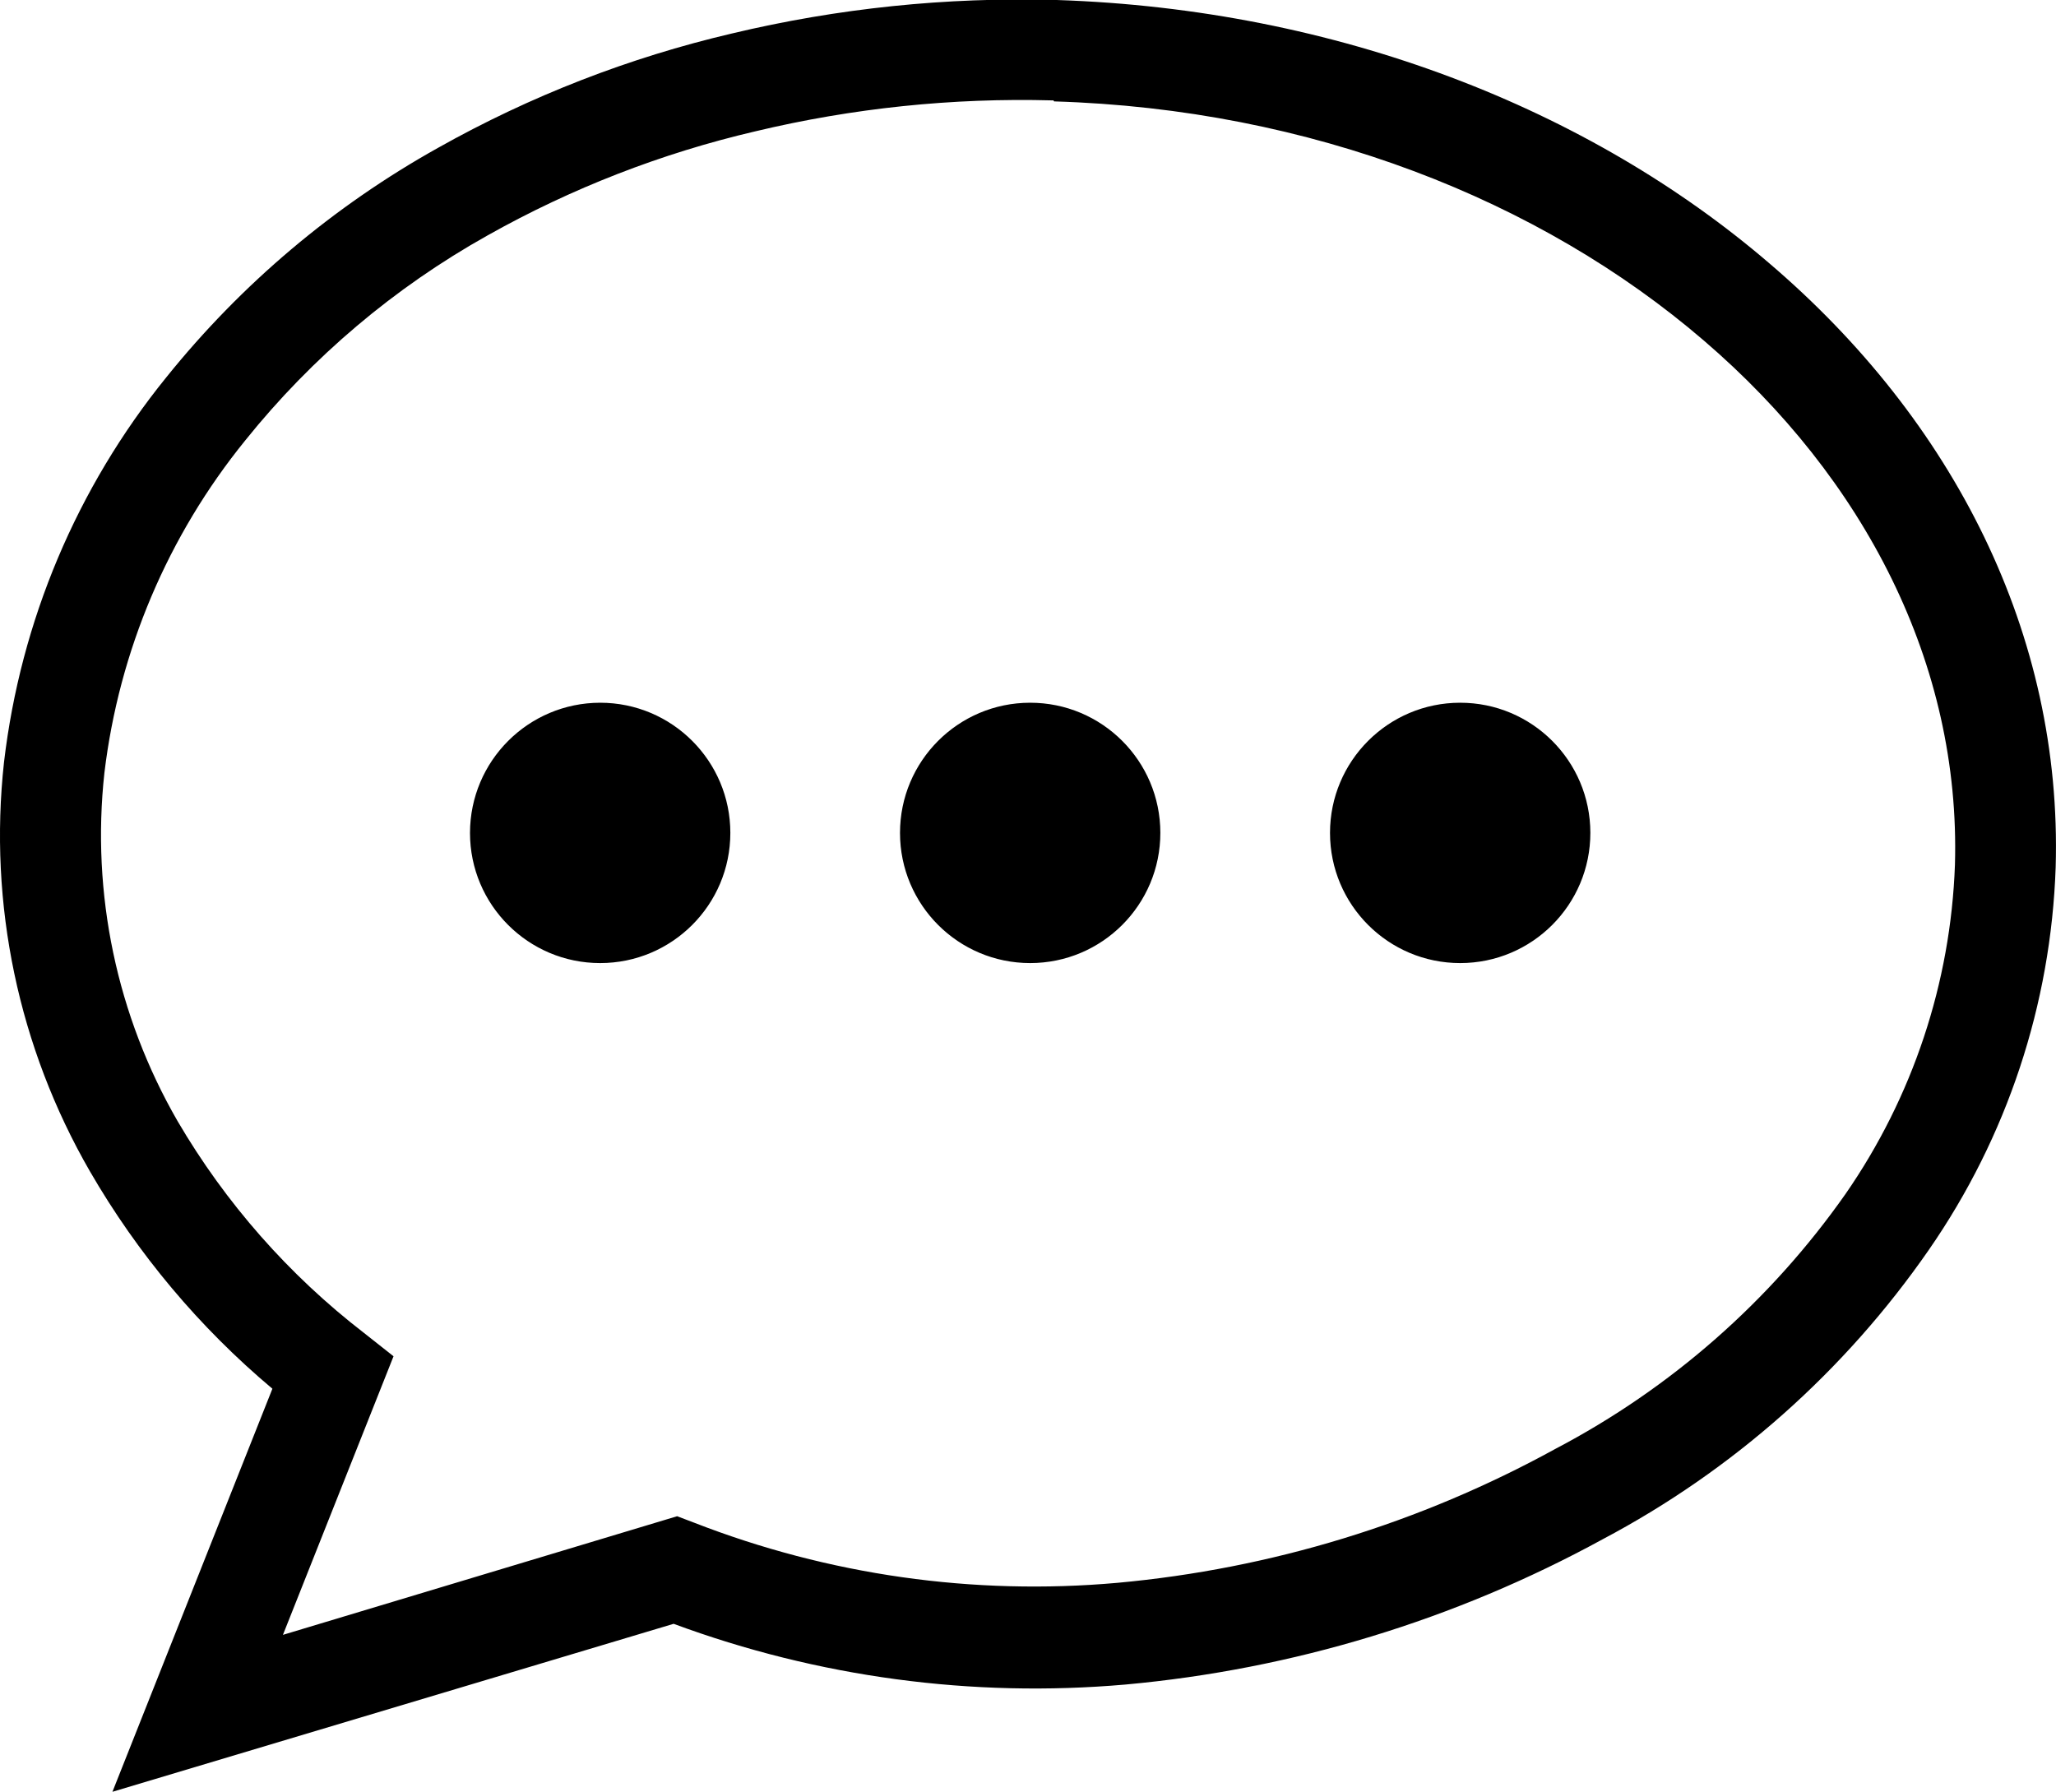
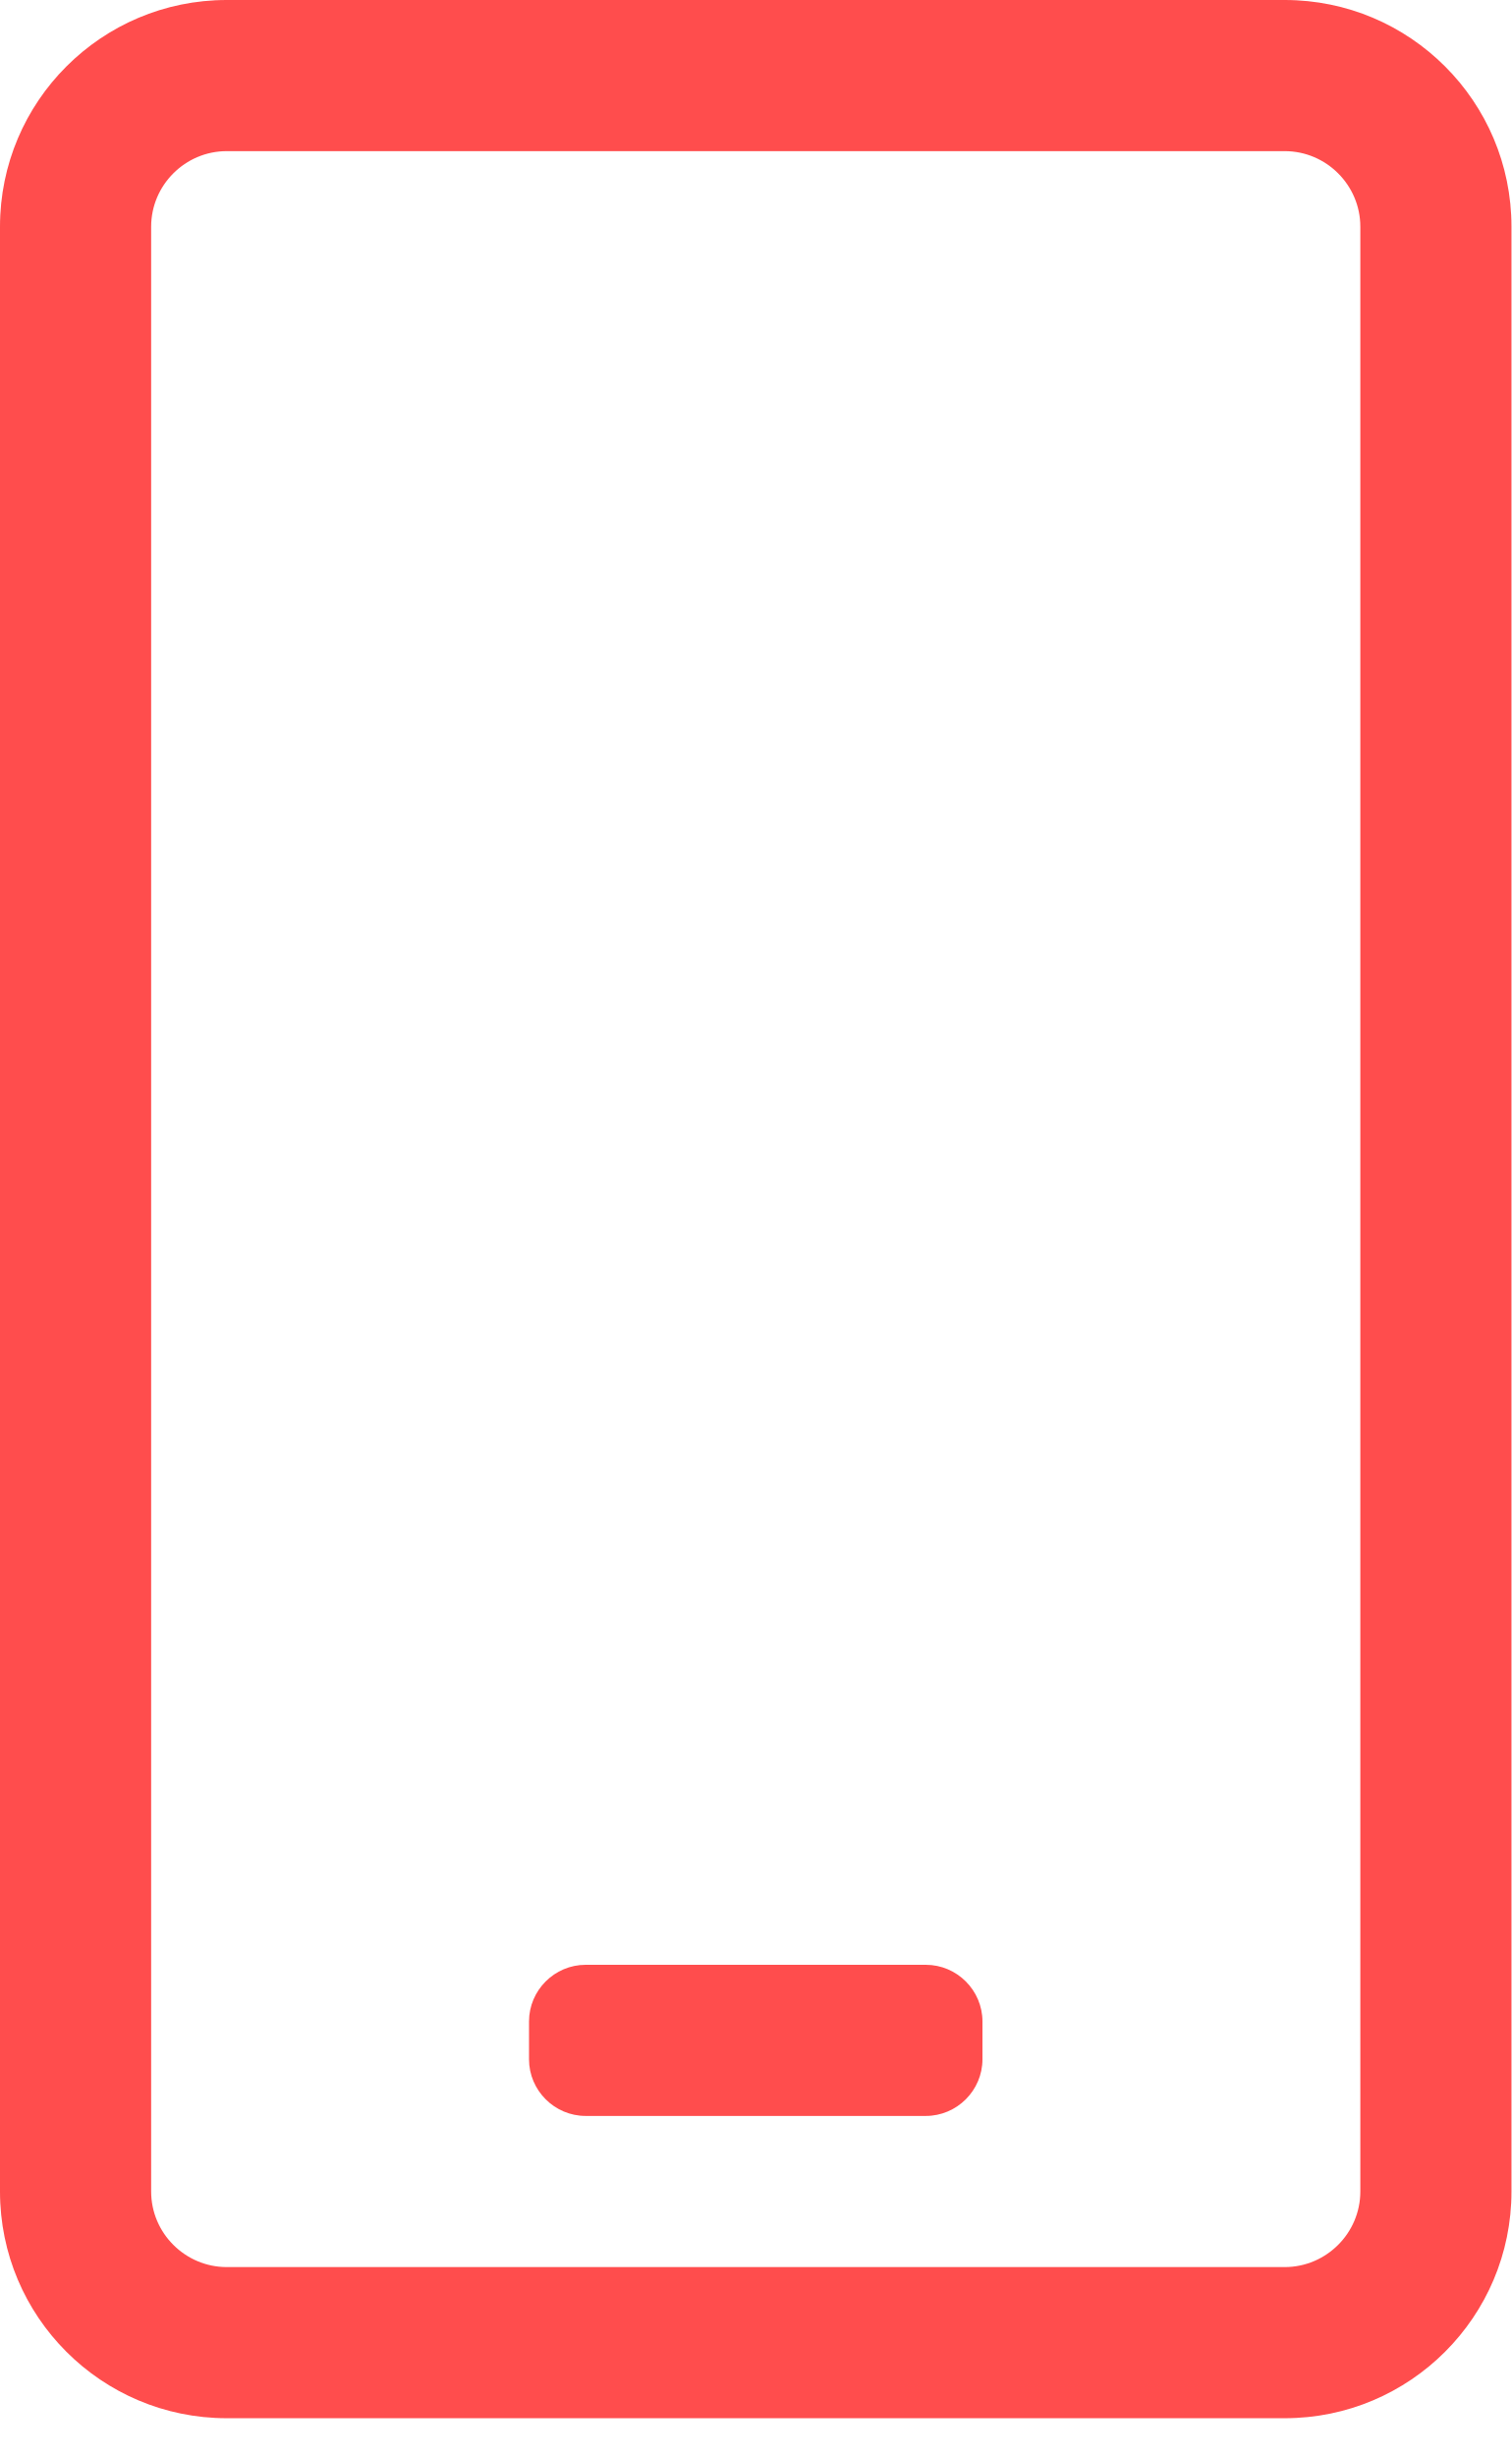
- <svg xmlns="http://www.w3.org/2000/svg" id="Layer_1" data-name="Layer 1" viewBox="0 0 122.88 107.09">
-   <path d="M63.08,0h.07C79.93.55,95,6.51,105.75,15.74c11,9.39,17.52,22.16,17.11,36.09v0a42.67,42.67,0,0,1-7.58,22.87A55,55,0,0,1,95.78,92a73.3,73.3,0,0,1-28.52,8.68,62.16,62.16,0,0,1-27-3.63L6.72,107.09,16.28,83a49.07,49.07,0,0,1-10.91-13A40.16,40.16,0,0,1,.24,45.55a44.84,44.84,0,0,1,9.7-23A55.62,55.62,0,0,1,26.19,8.83,67,67,0,0,1,43.75,2,74.32,74.32,0,0,1,63.07,0Zm24.18,42a7.78,7.78,0,1,1-7.77,7.78,7.78,7.78,0,0,1,7.77-7.78Zm-51.39,0a7.78,7.78,0,1,1-7.78,7.78,7.79,7.79,0,0,1,7.78-7.78Zm25.69,0a7.78,7.78,0,1,1-7.77,7.78,7.78,7.78,0,0,1,7.77-7.78Zm1.4-36h-.07A68.43,68.43,0,0,0,45.14,7.85a60.9,60.9,0,0,0-16,6.22A49.65,49.65,0,0,0,14.66,26.32,38.87,38.87,0,0,0,6.24,46.19,34.21,34.21,0,0,0,10.61,67,44.17,44.17,0,0,0,21.76,79.67l1.76,1.39L16.91,97.71l23.56-7.09,1,.38a56,56,0,0,0,25.32,3.6,67,67,0,0,0,26.16-8A49,49,0,0,0,110.3,71.36a36.86,36.86,0,0,0,6.54-19.67v0c.35-12-5.41-23.1-15-31.33C92.05,11.94,78.32,6.52,63,6.06Z" />
+ <svg xmlns="http://www.w3.org/2000/svg" width="16" height="26" viewBox="0 0 16 26" fill="none">
+   <path fill-rule="evenodd" clip-rule="evenodd" d="M16 2.4V23.2C16 24.525 14.925 25.6 13.6 25.6H2.4C1.075 25.6 0 24.525 0 23.2V2.4C0 1.075 1.075 0 2.4 0H13.6C14.925 0 16 1.075 16 2.4ZM9.8 22.4H6.2C5.87 22.4 5.6 22.13 5.6 21.8V21.4C5.6 21.07 5.87 20.8 6.2 20.8H9.8C10.13 20.8 10.4 21.07 10.4 21.4V21.8C10.4 22.13 10.13 22.4 9.8 22.4ZM13.6 1.6C14.04 1.6 14.4 1.96 14.4 2.4V23.2C14.4 23.64 14.04 24 13.6 24H2.4C1.96 24 1.6 23.64 1.6 23.2V2.4C1.6 1.96 1.96 1.6 2.4 1.6H13.6Z" fill="#FF4D4D" />
</svg>
